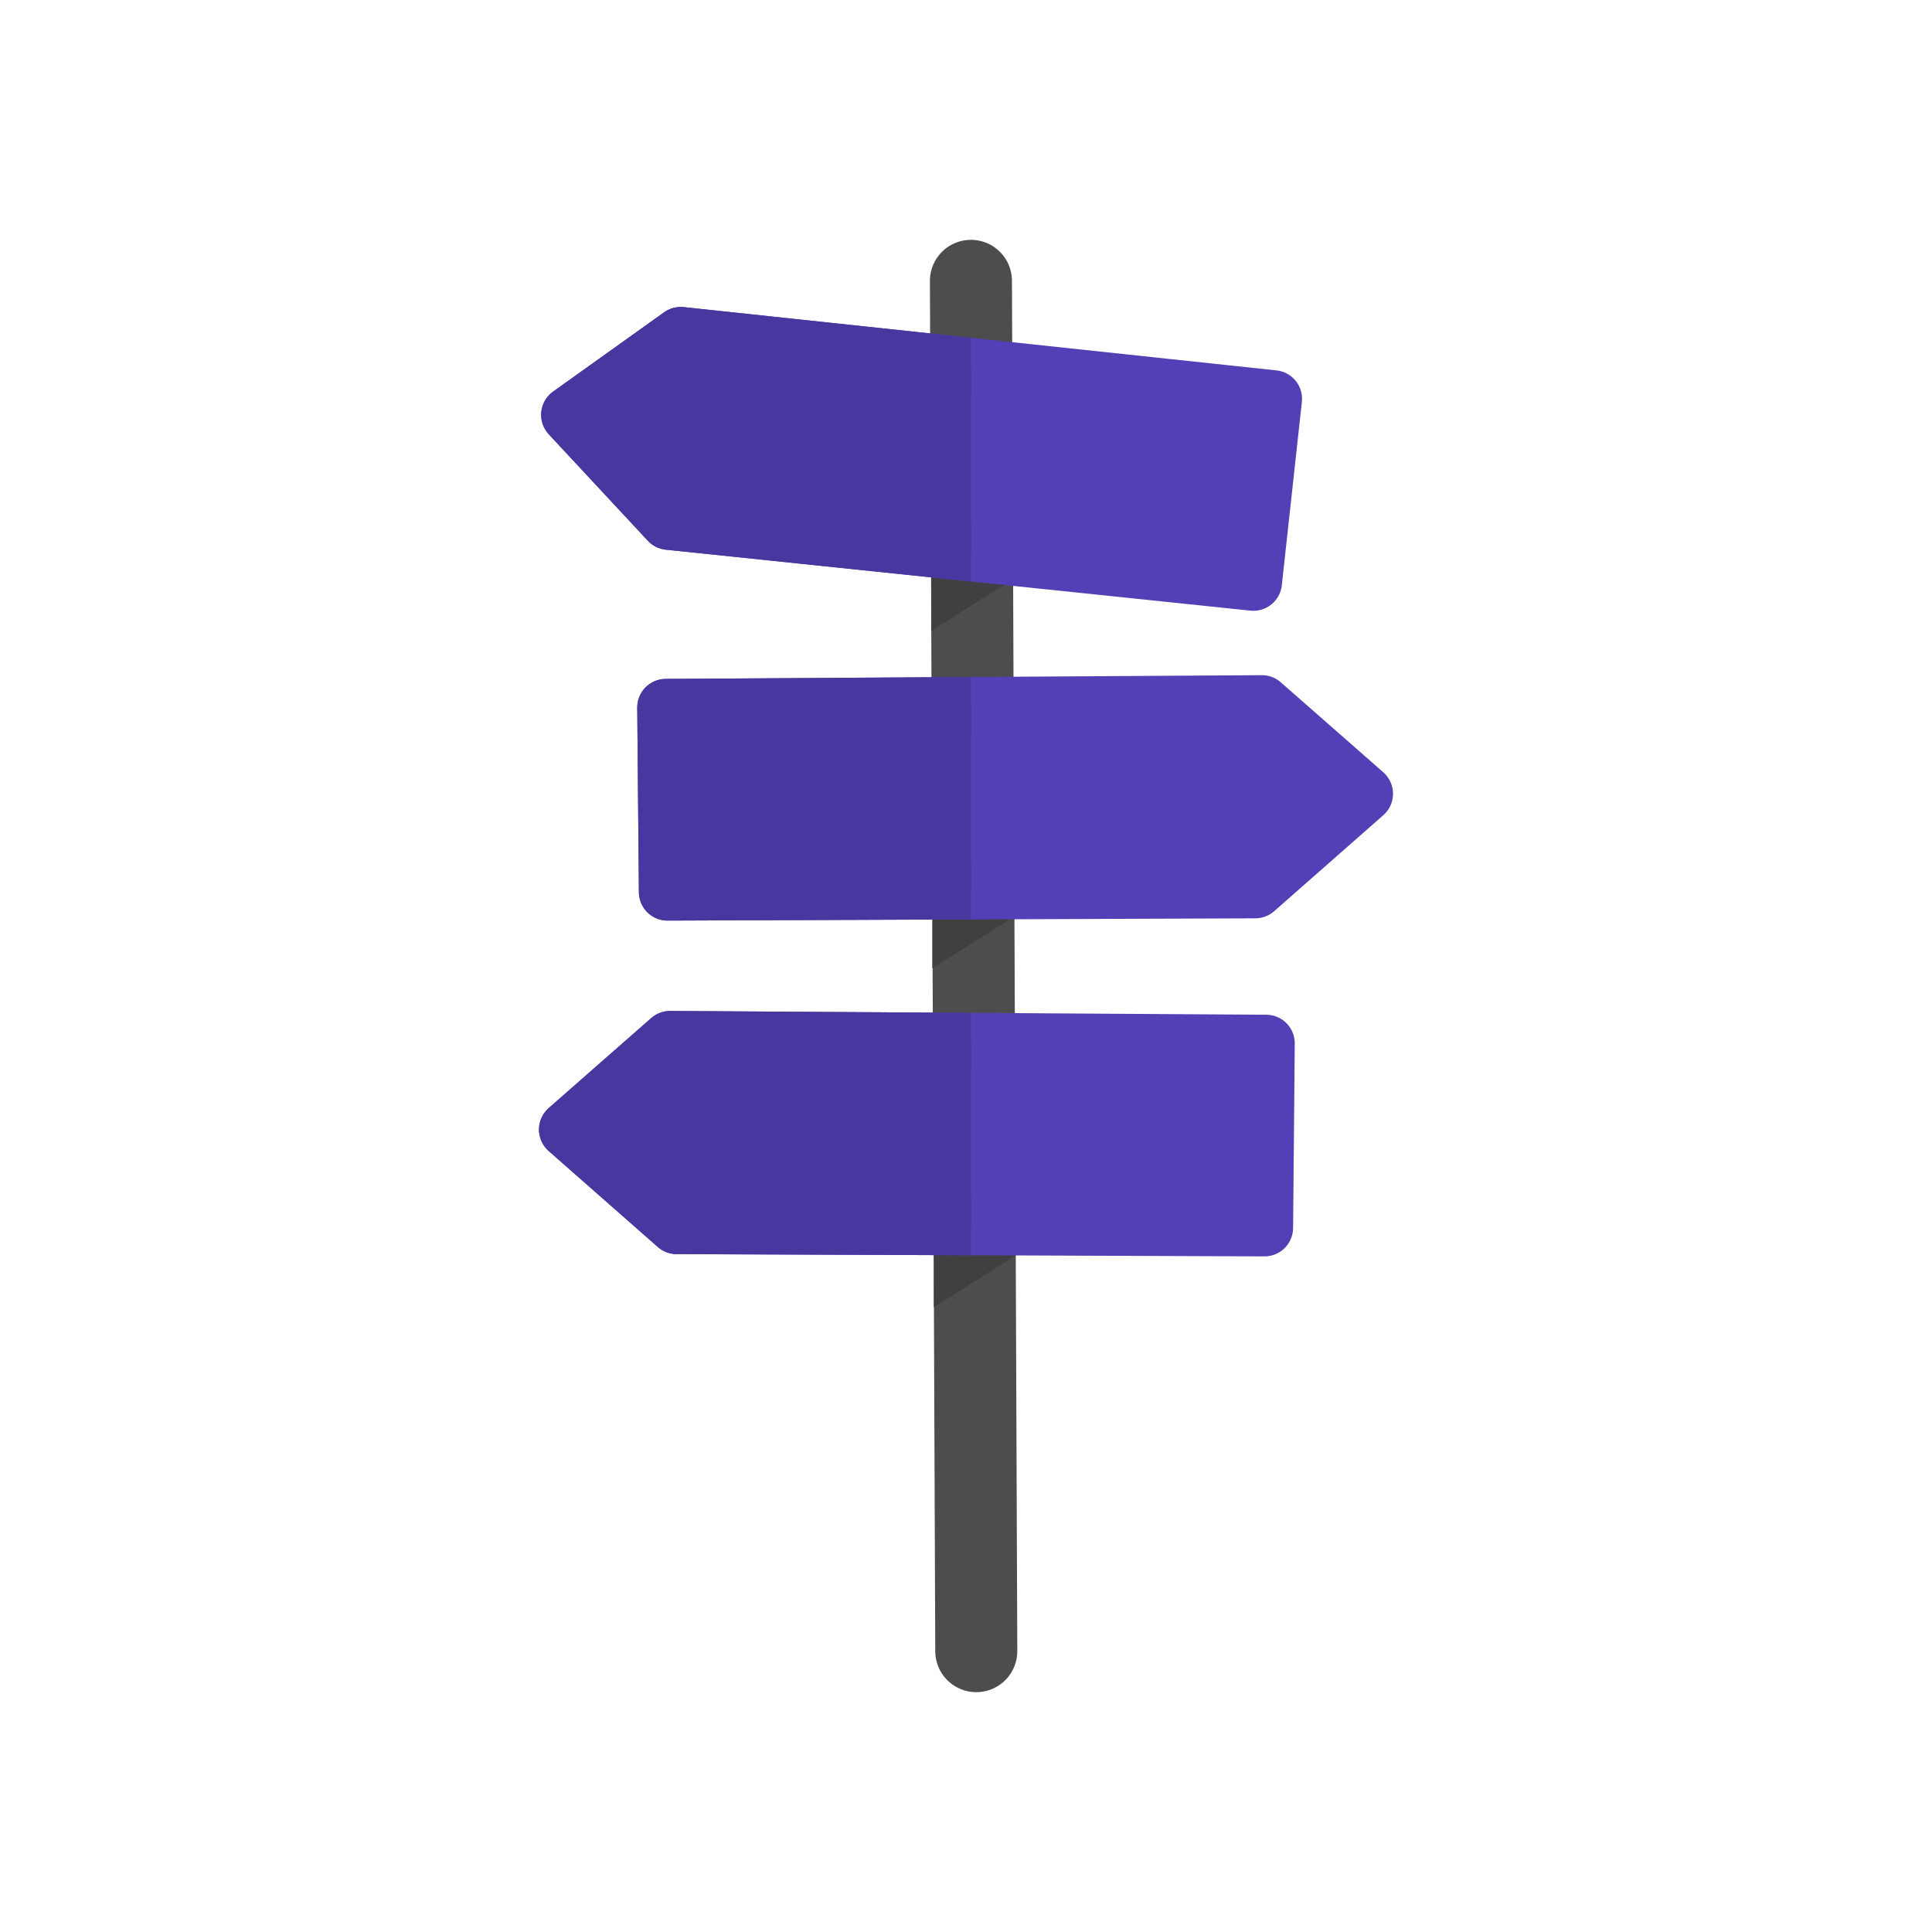
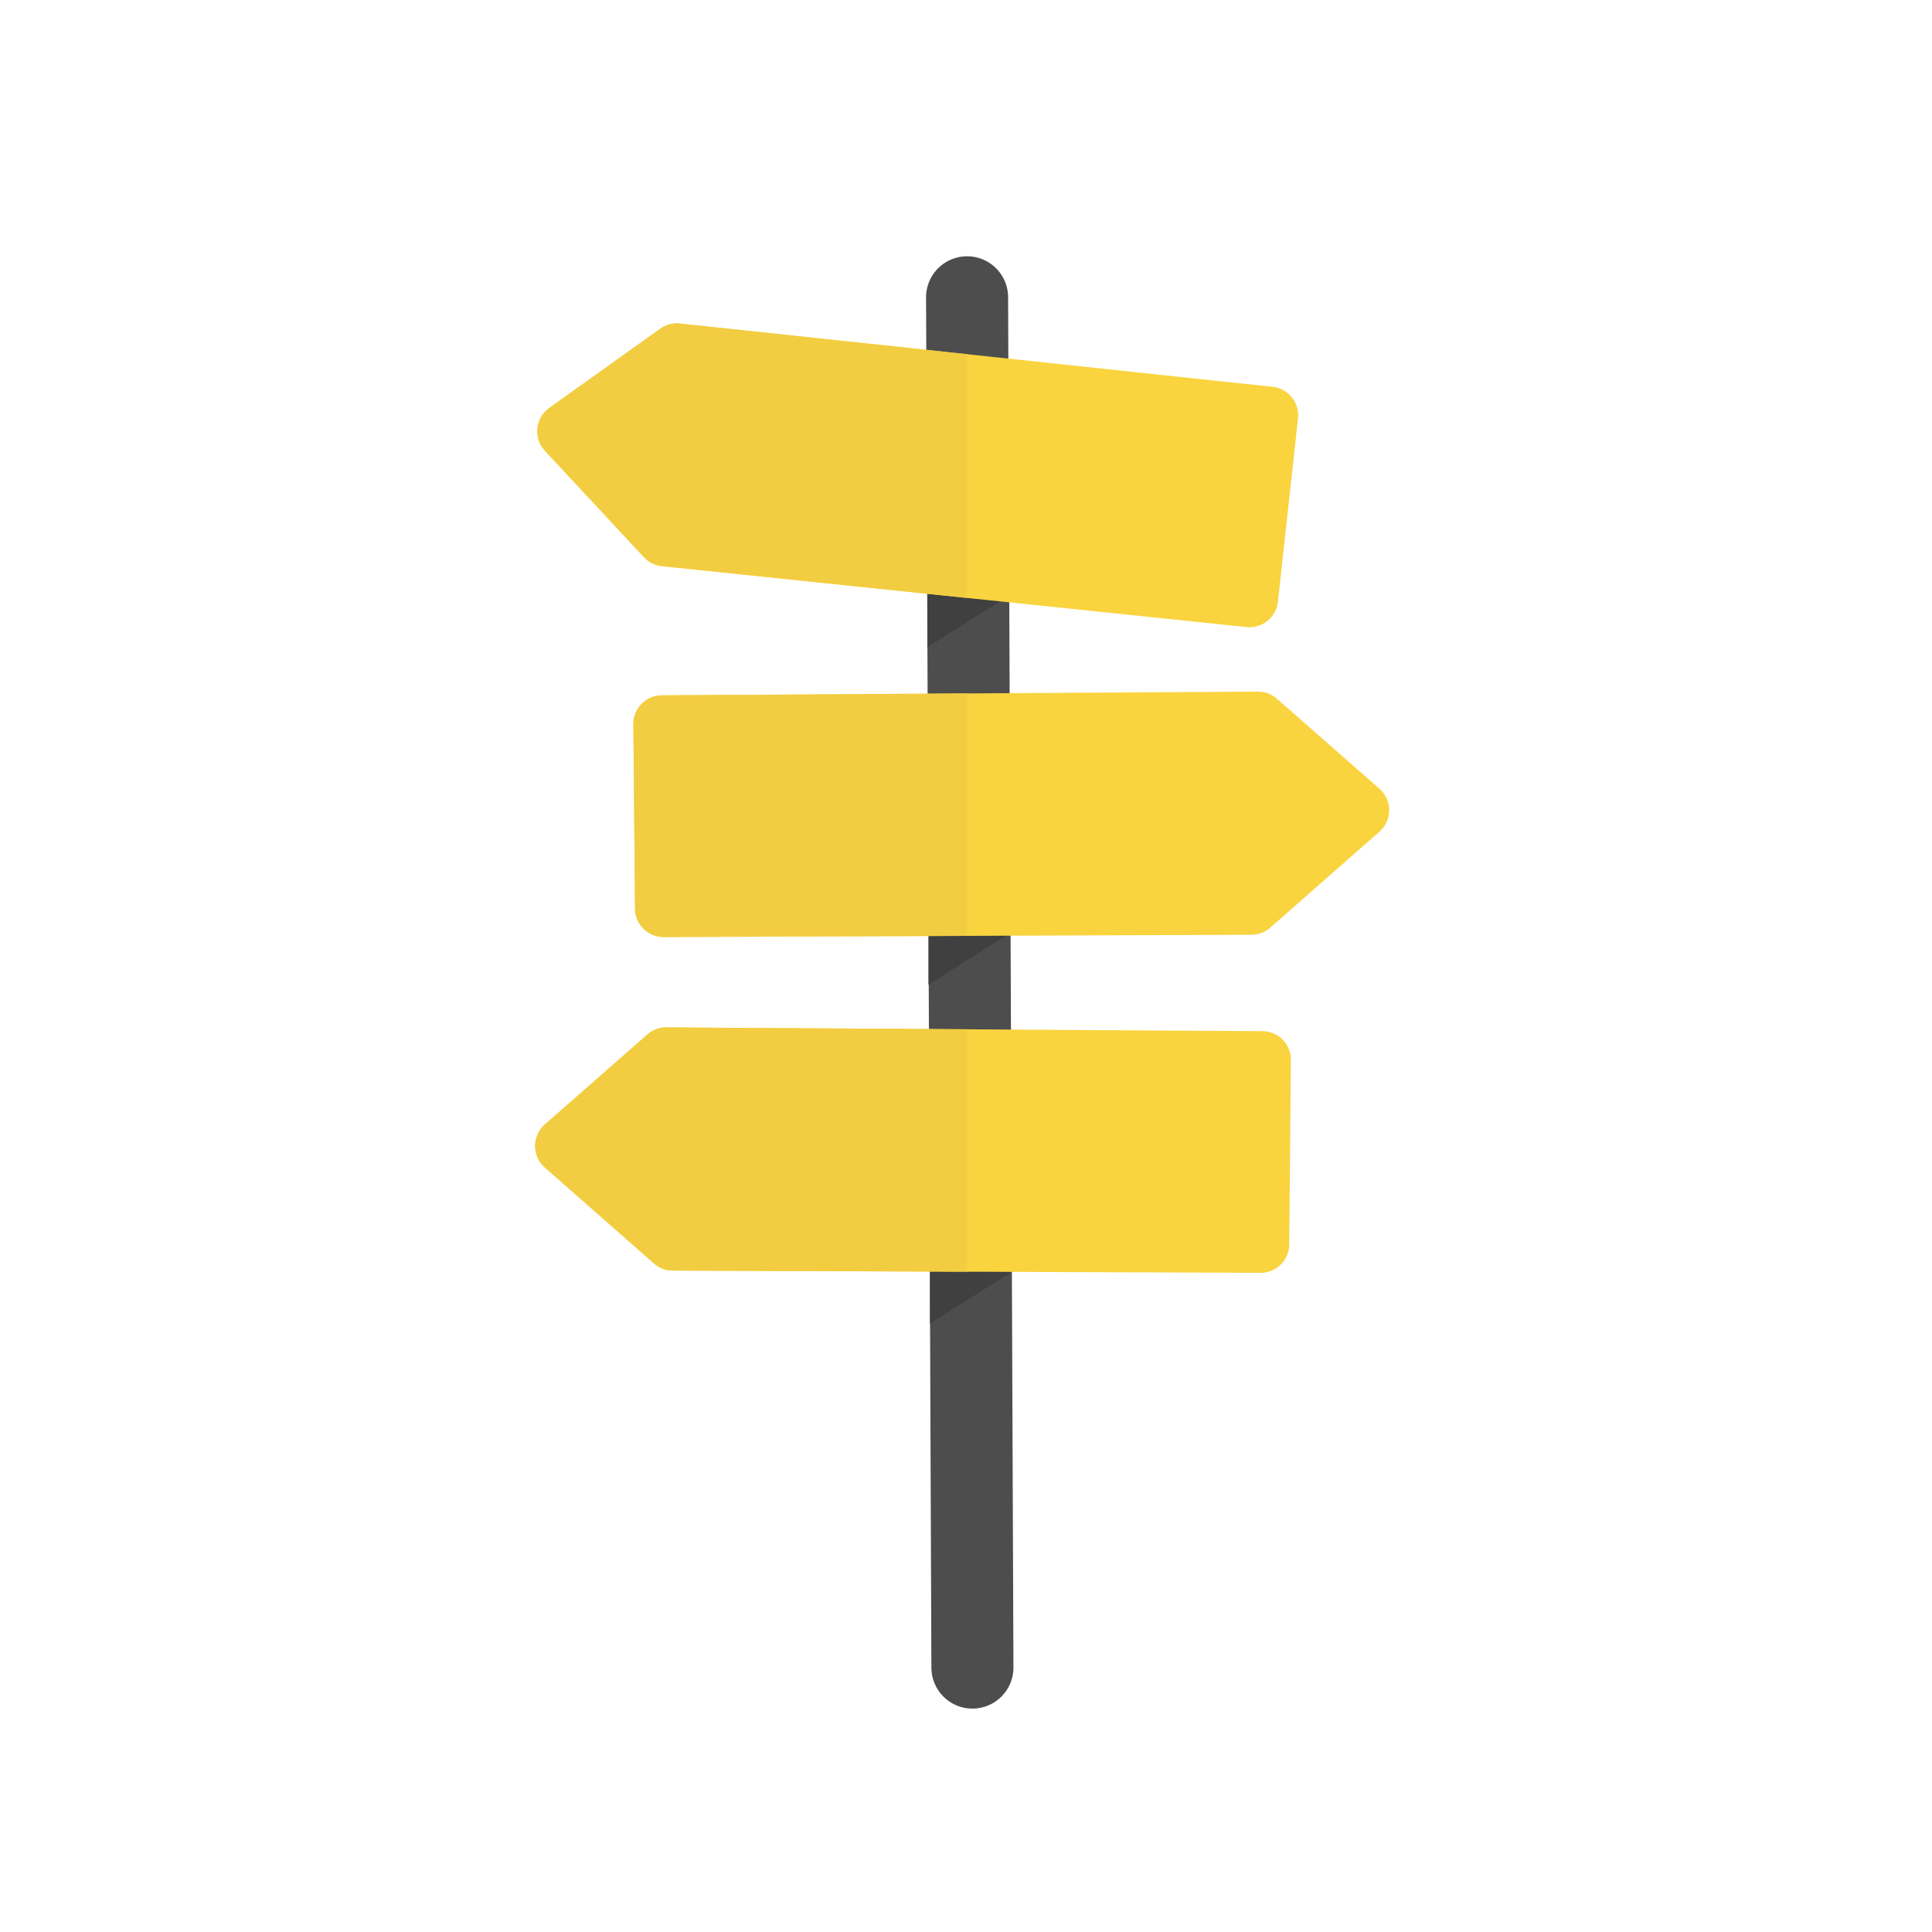
<svg xmlns="http://www.w3.org/2000/svg" width="199mm" height="199mm" viewBox="0 0 199 199" version="1.1" id="svg8">
  <defs id="defs2">
    <clipPath clipPathUnits="userSpaceOnUse" id="clipPath4690">
      <rect style="opacity:1;fill:#f25441;fill-opacity:1;stroke:none;stroke-width:9.693;stroke-linecap:round;stroke-linejoin:round;stroke-miterlimit:4;stroke-dasharray:none;stroke-dashoffset:0;stroke-opacity:1;paint-order:stroke fill markers" id="rect4692" width="49.678" height="105.867" x="55.047" y="77.929" />
    </clipPath>
    <clipPath clipPathUnits="userSpaceOnUse" id="clipPath4694">
      <rect style="opacity:1;fill:#f25441;fill-opacity:1;stroke:none;stroke-width:9.693;stroke-linecap:round;stroke-linejoin:round;stroke-miterlimit:4;stroke-dasharray:none;stroke-dashoffset:0;stroke-opacity:1;paint-order:stroke fill markers" id="rect4696" width="49.678" height="105.867" x="55.047" y="77.929" />
    </clipPath>
    <clipPath clipPathUnits="userSpaceOnUse" id="clipPath4698">
      <rect style="opacity:1;fill:#f25441;fill-opacity:1;stroke:none;stroke-width:9.693;stroke-linecap:round;stroke-linejoin:round;stroke-miterlimit:4;stroke-dasharray:none;stroke-dashoffset:0;stroke-opacity:1;paint-order:stroke fill markers" id="rect4700" width="49.678" height="105.867" x="55.047" y="77.929" />
    </clipPath>
-     <clipPath clipPathUnits="userSpaceOnUse" id="clipPath4698-2">
-       <rect style="opacity:1;fill:#f25441;fill-opacity:1;stroke:none;stroke-width:9.693;stroke-linecap:round;stroke-linejoin:round;stroke-miterlimit:4;stroke-dasharray:none;stroke-dashoffset:0;stroke-opacity:1;paint-order:stroke fill markers" id="rect4700-3" width="49.678" height="105.867" x="55.047" y="77.929" />
-     </clipPath>
-     <clipPath clipPathUnits="userSpaceOnUse" id="clipPath4694-7">
-       <rect style="opacity:1;fill:#f25441;fill-opacity:1;stroke:none;stroke-width:9.693;stroke-linecap:round;stroke-linejoin:round;stroke-miterlimit:4;stroke-dasharray:none;stroke-dashoffset:0;stroke-opacity:1;paint-order:stroke fill markers" id="rect4696-1" width="49.678" height="105.867" x="55.047" y="77.929" />
-     </clipPath>
-     <clipPath clipPathUnits="userSpaceOnUse" id="clipPath4690-1">
-       <rect style="opacity:1;fill:#f25441;fill-opacity:1;stroke:none;stroke-width:9.693;stroke-linecap:round;stroke-linejoin:round;stroke-miterlimit:4;stroke-dasharray:none;stroke-dashoffset:0;stroke-opacity:1;paint-order:stroke fill markers" id="rect4692-3" width="49.678" height="105.867" x="55.047" y="77.929" />
-     </clipPath>
  </defs>
  <g id="layer1" transform="translate(-5.114117,-47.30699)">
-     <g id="g1319" transform="translate(0.3974687,-1.693013)">
-       <path style="fill:none;stroke:#4d4d4d;stroke-width:8.451;stroke-linecap:round;stroke-linejoin:miter;stroke-miterlimit:4;stroke-dasharray:none;stroke-opacity:1" d="m 104.725,77.929 0.55,141.142" id="path4533" />
-       <path style="fill:#404040;fill-opacity:1;stroke:none;stroke-width:0.265px;stroke-linecap:butt;stroke-linejoin:miter;stroke-opacity:1" d="m 100.763,142.259 -0.017,6.481 9.087,-5.746 z" id="path4599-1" />
-       <path style="fill:#543fb6;fill-opacity:1;stroke:#543fb6;stroke-width:5.892;stroke-linecap:butt;stroke-linejoin:round;stroke-miterlimit:4;stroke-dasharray:none;stroke-opacity:1" d="m 73.3,121.876 61.394,-0.386 10.559,9.268 -11.24,9.886 -60.543,0.232 z" id="path4537" />
-       <path style="fill:#404040;fill-opacity:1;stroke:none;stroke-width:0.265px;stroke-linecap:butt;stroke-linejoin:miter;stroke-opacity:1" d="m 100.921,177.163 -0.017,6.481 9.087,-5.746 z" id="path4599-1-3" />
-       <path style="fill:#543fb6;fill-opacity:1;stroke:#543fb6;stroke-width:5.892;stroke-linecap:butt;stroke-linejoin:round;stroke-miterlimit:4;stroke-dasharray:none;stroke-opacity:1" d="m 135.133,156.464 -61.394,-0.386 -10.559,9.268 11.24,9.886 60.543,0.232 z" id="path4537-7" />
-       <path style="fill:#404040;fill-opacity:1;stroke:none;stroke-width:0.265px;stroke-linecap:butt;stroke-linejoin:miter;stroke-opacity:1" d="m 100.647,107.506 -0.017,6.481 9.087,-5.746 z" id="path4599" />
-       <path style="fill:#543fb6;fill-opacity:1;stroke:#543fb6;stroke-width:5.892;stroke-linecap:butt;stroke-linejoin:round;stroke-miterlimit:4;stroke-dasharray:none;stroke-opacity:1" d="m 135.883,90.08 -61.048,-6.517 -11.432,8.167 10.196,10.959 60.217,6.278 z" id="path4537-7-4" />
-       <path style="fill:#49379f;fill-opacity:1;stroke:#49379f;stroke-width:5.892;stroke-linecap:butt;stroke-linejoin:round;stroke-miterlimit:4;stroke-dasharray:none;stroke-opacity:1" d="m 135.133,156.464 -61.394,-0.386 -10.559,9.268 11.24,9.886 60.543,0.232 z" id="path4537-7-1" clip-path="url(#clipPath4698)" />
-       <path style="fill:#49379f;fill-opacity:1;stroke:#49379f;stroke-width:5.892;stroke-linecap:butt;stroke-linejoin:round;stroke-miterlimit:4;stroke-dasharray:none;stroke-opacity:1" d="m 73.3,121.876 61.394,-0.386 10.559,9.268 -11.24,9.886 -60.543,0.232 z" id="path4537-6" clip-path="url(#clipPath4694)" />
-       <path style="fill:#49379f;fill-opacity:1;stroke:#49379f;stroke-width:5.892;stroke-linecap:butt;stroke-linejoin:round;stroke-miterlimit:4;stroke-dasharray:none;stroke-opacity:1" d="m 135.883,90.08 -61.048,-6.517 -11.432,8.167 10.196,10.959 60.217,6.278 z" id="path4537-7-4-5" clip-path="url(#clipPath4690)" />
-     </g>
+     <path style="fill:none;stroke:#4d4d4d;stroke-width:8.451;stroke-linecap:round;stroke-linejoin:miter;stroke-miterlimit:4;stroke-dasharray:none;stroke-opacity:1" d="m 104.725,77.929 0.55,141.142" id="path4533" />
+     <path style="fill:#404040;fill-opacity:1;stroke:none;stroke-width:0.265px;stroke-linecap:butt;stroke-linejoin:miter;stroke-opacity:1" d="m 100.763,142.259 -0.017,6.481 9.087,-5.746 z" id="path4599-1" />
+     <path style="fill:#f9d43f;fill-opacity:1;stroke:#f9d43f;stroke-width:5.892;stroke-linecap:butt;stroke-linejoin:round;stroke-miterlimit:4;stroke-dasharray:none;stroke-opacity:1" d="m 73.3,121.876 61.394,-0.386 10.559,9.268 -11.24,9.886 -60.543,0.232 z" id="path4537" />
+     <path style="fill:#404040;fill-opacity:1;stroke:none;stroke-width:0.265px;stroke-linecap:butt;stroke-linejoin:miter;stroke-opacity:1" d="m 100.921,177.163 -0.017,6.481 9.087,-5.746 z" id="path4599-1-3" />
+     <path style="fill:#f9d43f;fill-opacity:1;stroke:#f9d43f;stroke-width:5.892;stroke-linecap:butt;stroke-linejoin:round;stroke-miterlimit:4;stroke-dasharray:none;stroke-opacity:1" d="m 135.133,156.464 -61.394,-0.386 -10.559,9.268 11.24,9.886 60.543,0.232 z" id="path4537-7" />
+     <path style="fill:#404040;fill-opacity:1;stroke:none;stroke-width:0.265px;stroke-linecap:butt;stroke-linejoin:miter;stroke-opacity:1" d="m 100.647,107.506 -0.017,6.481 9.087,-5.746 z" id="path4599" />
+     <path style="fill:#f9d43f;fill-opacity:1;stroke:#f9d43f;stroke-width:5.892;stroke-linecap:butt;stroke-linejoin:round;stroke-miterlimit:4;stroke-dasharray:none;stroke-opacity:1" d="m 135.883,90.08 -61.048,-6.517 -11.432,8.167 10.196,10.959 60.217,6.278 z" id="path4537-7-4" />
+     <path style="fill:#f2cd41;fill-opacity:1;stroke:#f2cd41;stroke-width:5.892;stroke-linecap:butt;stroke-linejoin:round;stroke-miterlimit:4;stroke-dasharray:none;stroke-opacity:1" d="m 135.133,156.464 -61.394,-0.386 -10.559,9.268 11.24,9.886 60.543,0.232 z" id="path4537-7-1" clip-path="url(#clipPath4698)" />
+     <path style="fill:#f2cd41;fill-opacity:1;stroke:#f2cd41;stroke-width:5.892;stroke-linecap:butt;stroke-linejoin:round;stroke-miterlimit:4;stroke-dasharray:none;stroke-opacity:1" d="m 73.3,121.876 61.394,-0.386 10.559,9.268 -11.24,9.886 -60.543,0.232 z" id="path4537-6" clip-path="url(#clipPath4694)" />
+     <path style="fill:#f2cd41;fill-opacity:1;stroke:#f2cd41;stroke-width:5.892;stroke-linecap:butt;stroke-linejoin:round;stroke-miterlimit:4;stroke-dasharray:none;stroke-opacity:1" d="m 135.883,90.08 -61.048,-6.517 -11.432,8.167 10.196,10.959 60.217,6.278 z" id="path4537-7-4-5" clip-path="url(#clipPath4690)" />
  </g>
</svg>
